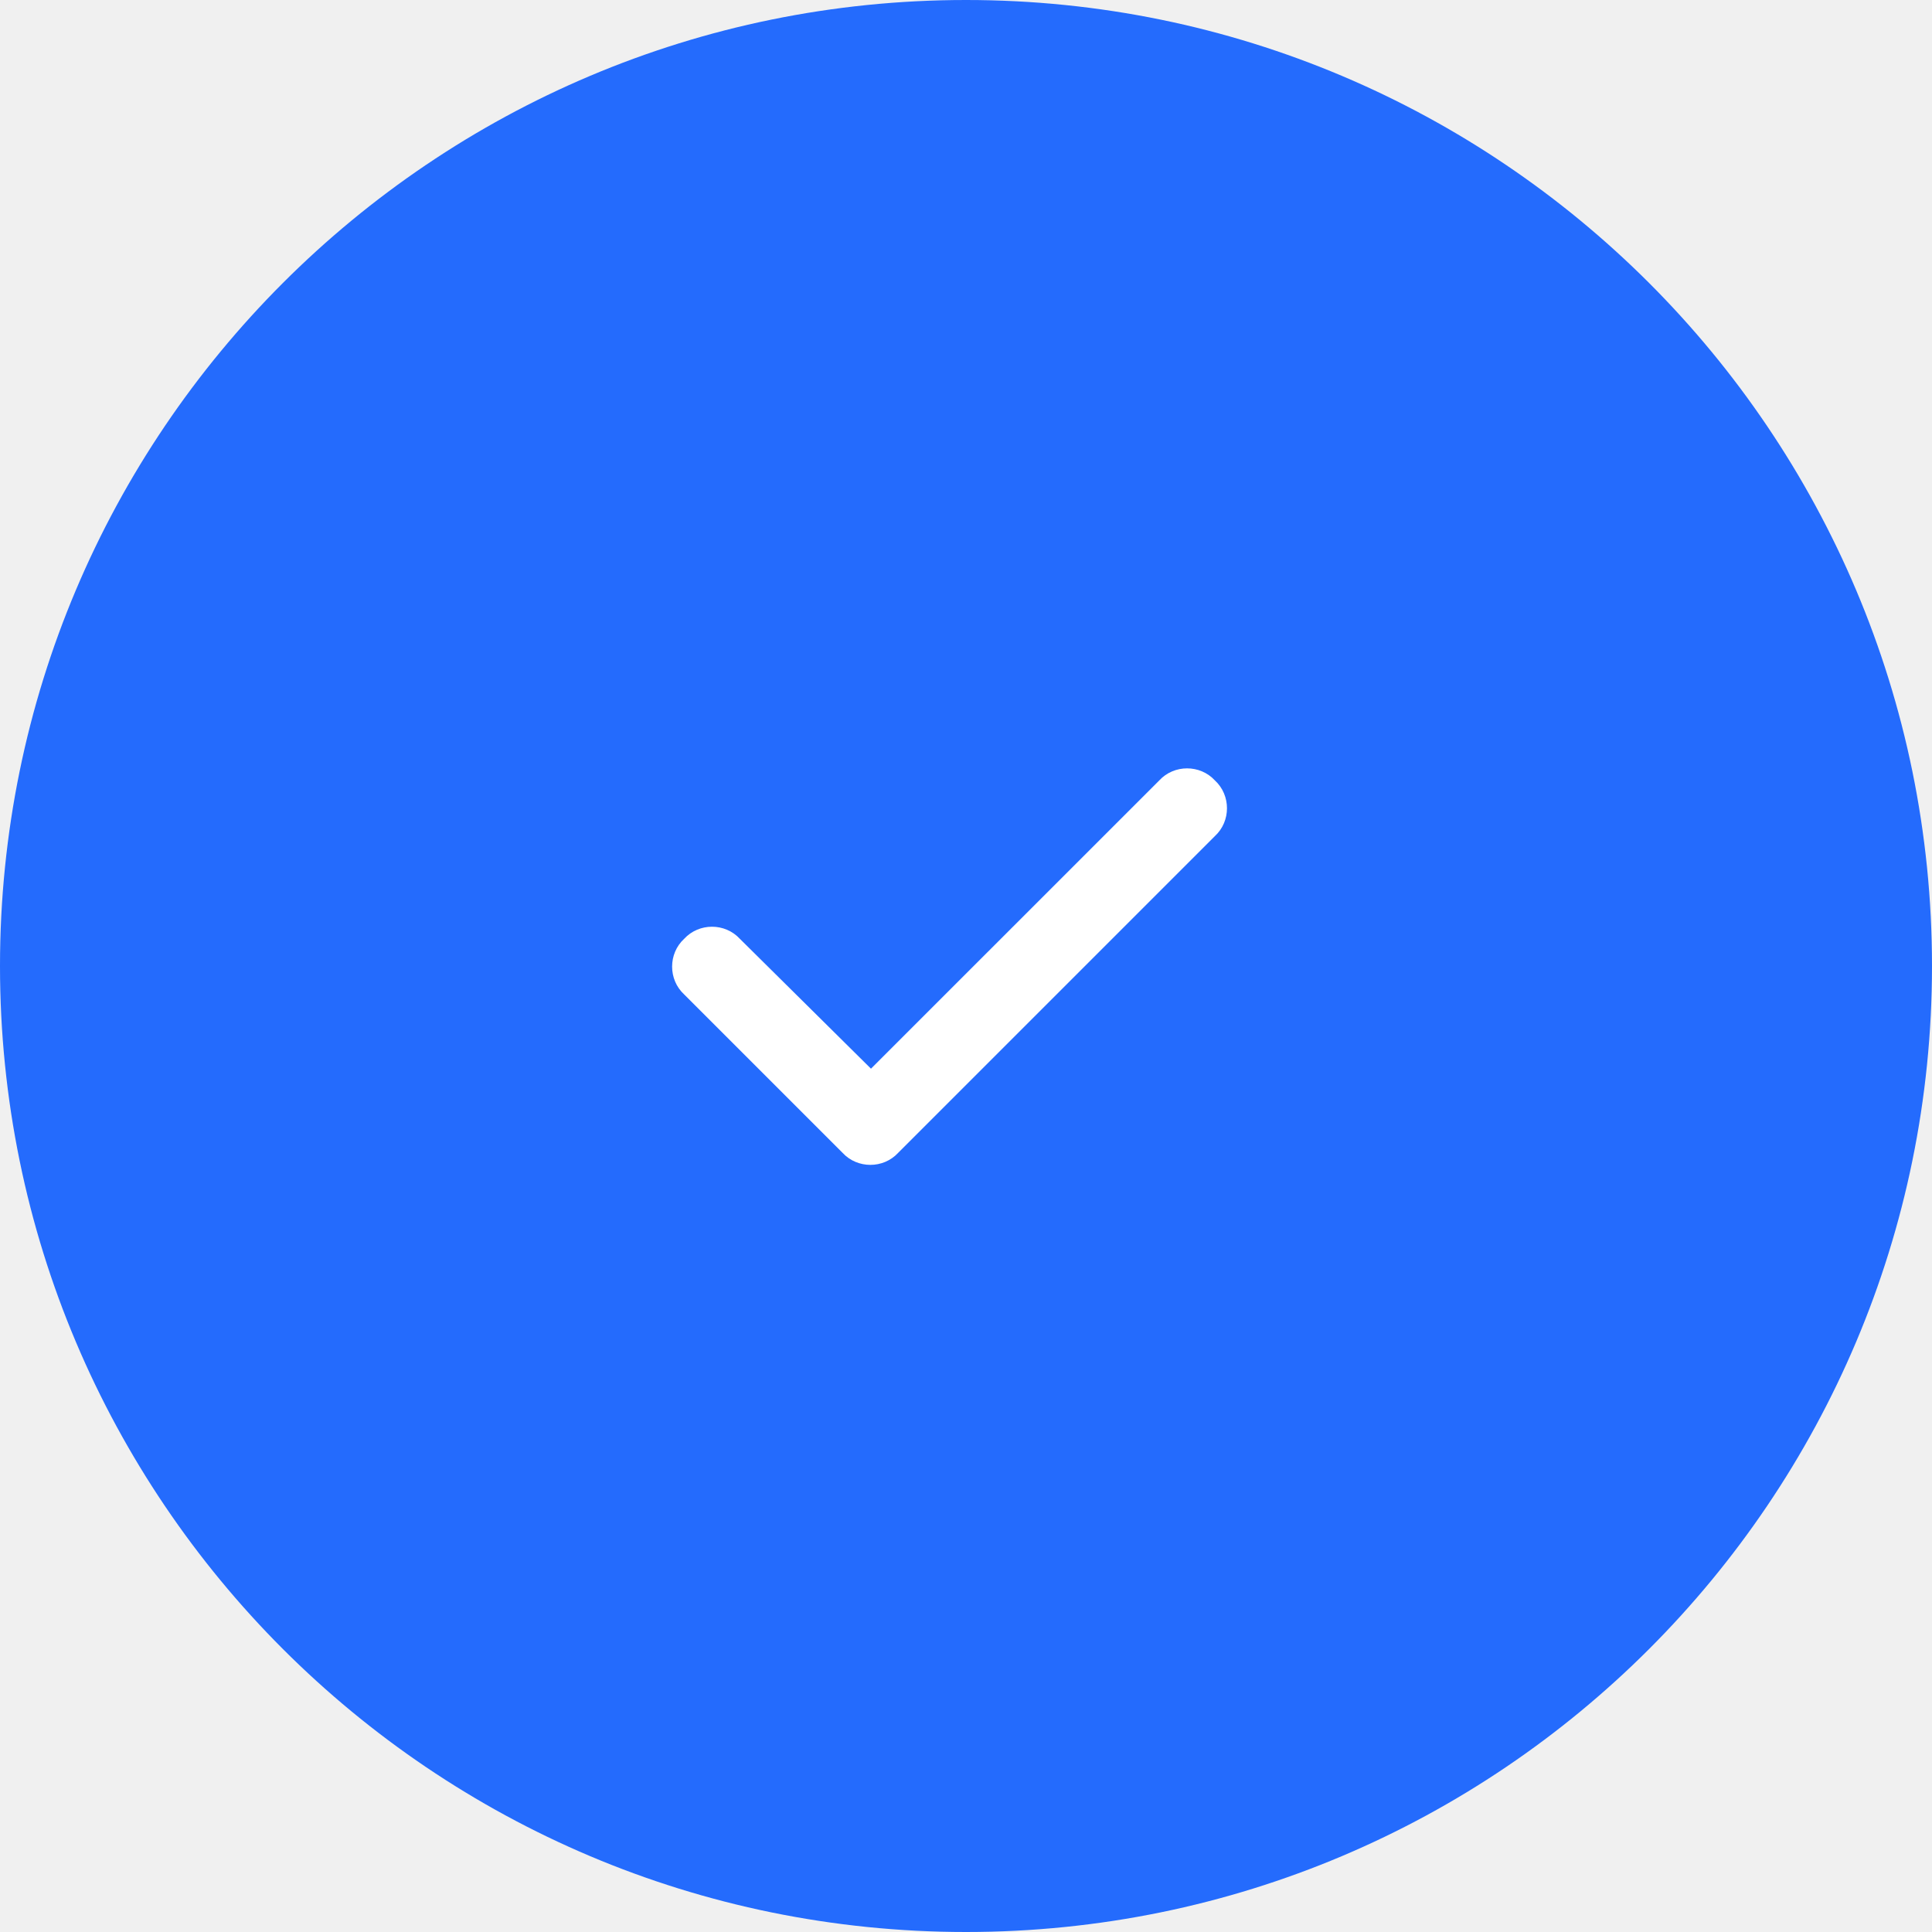
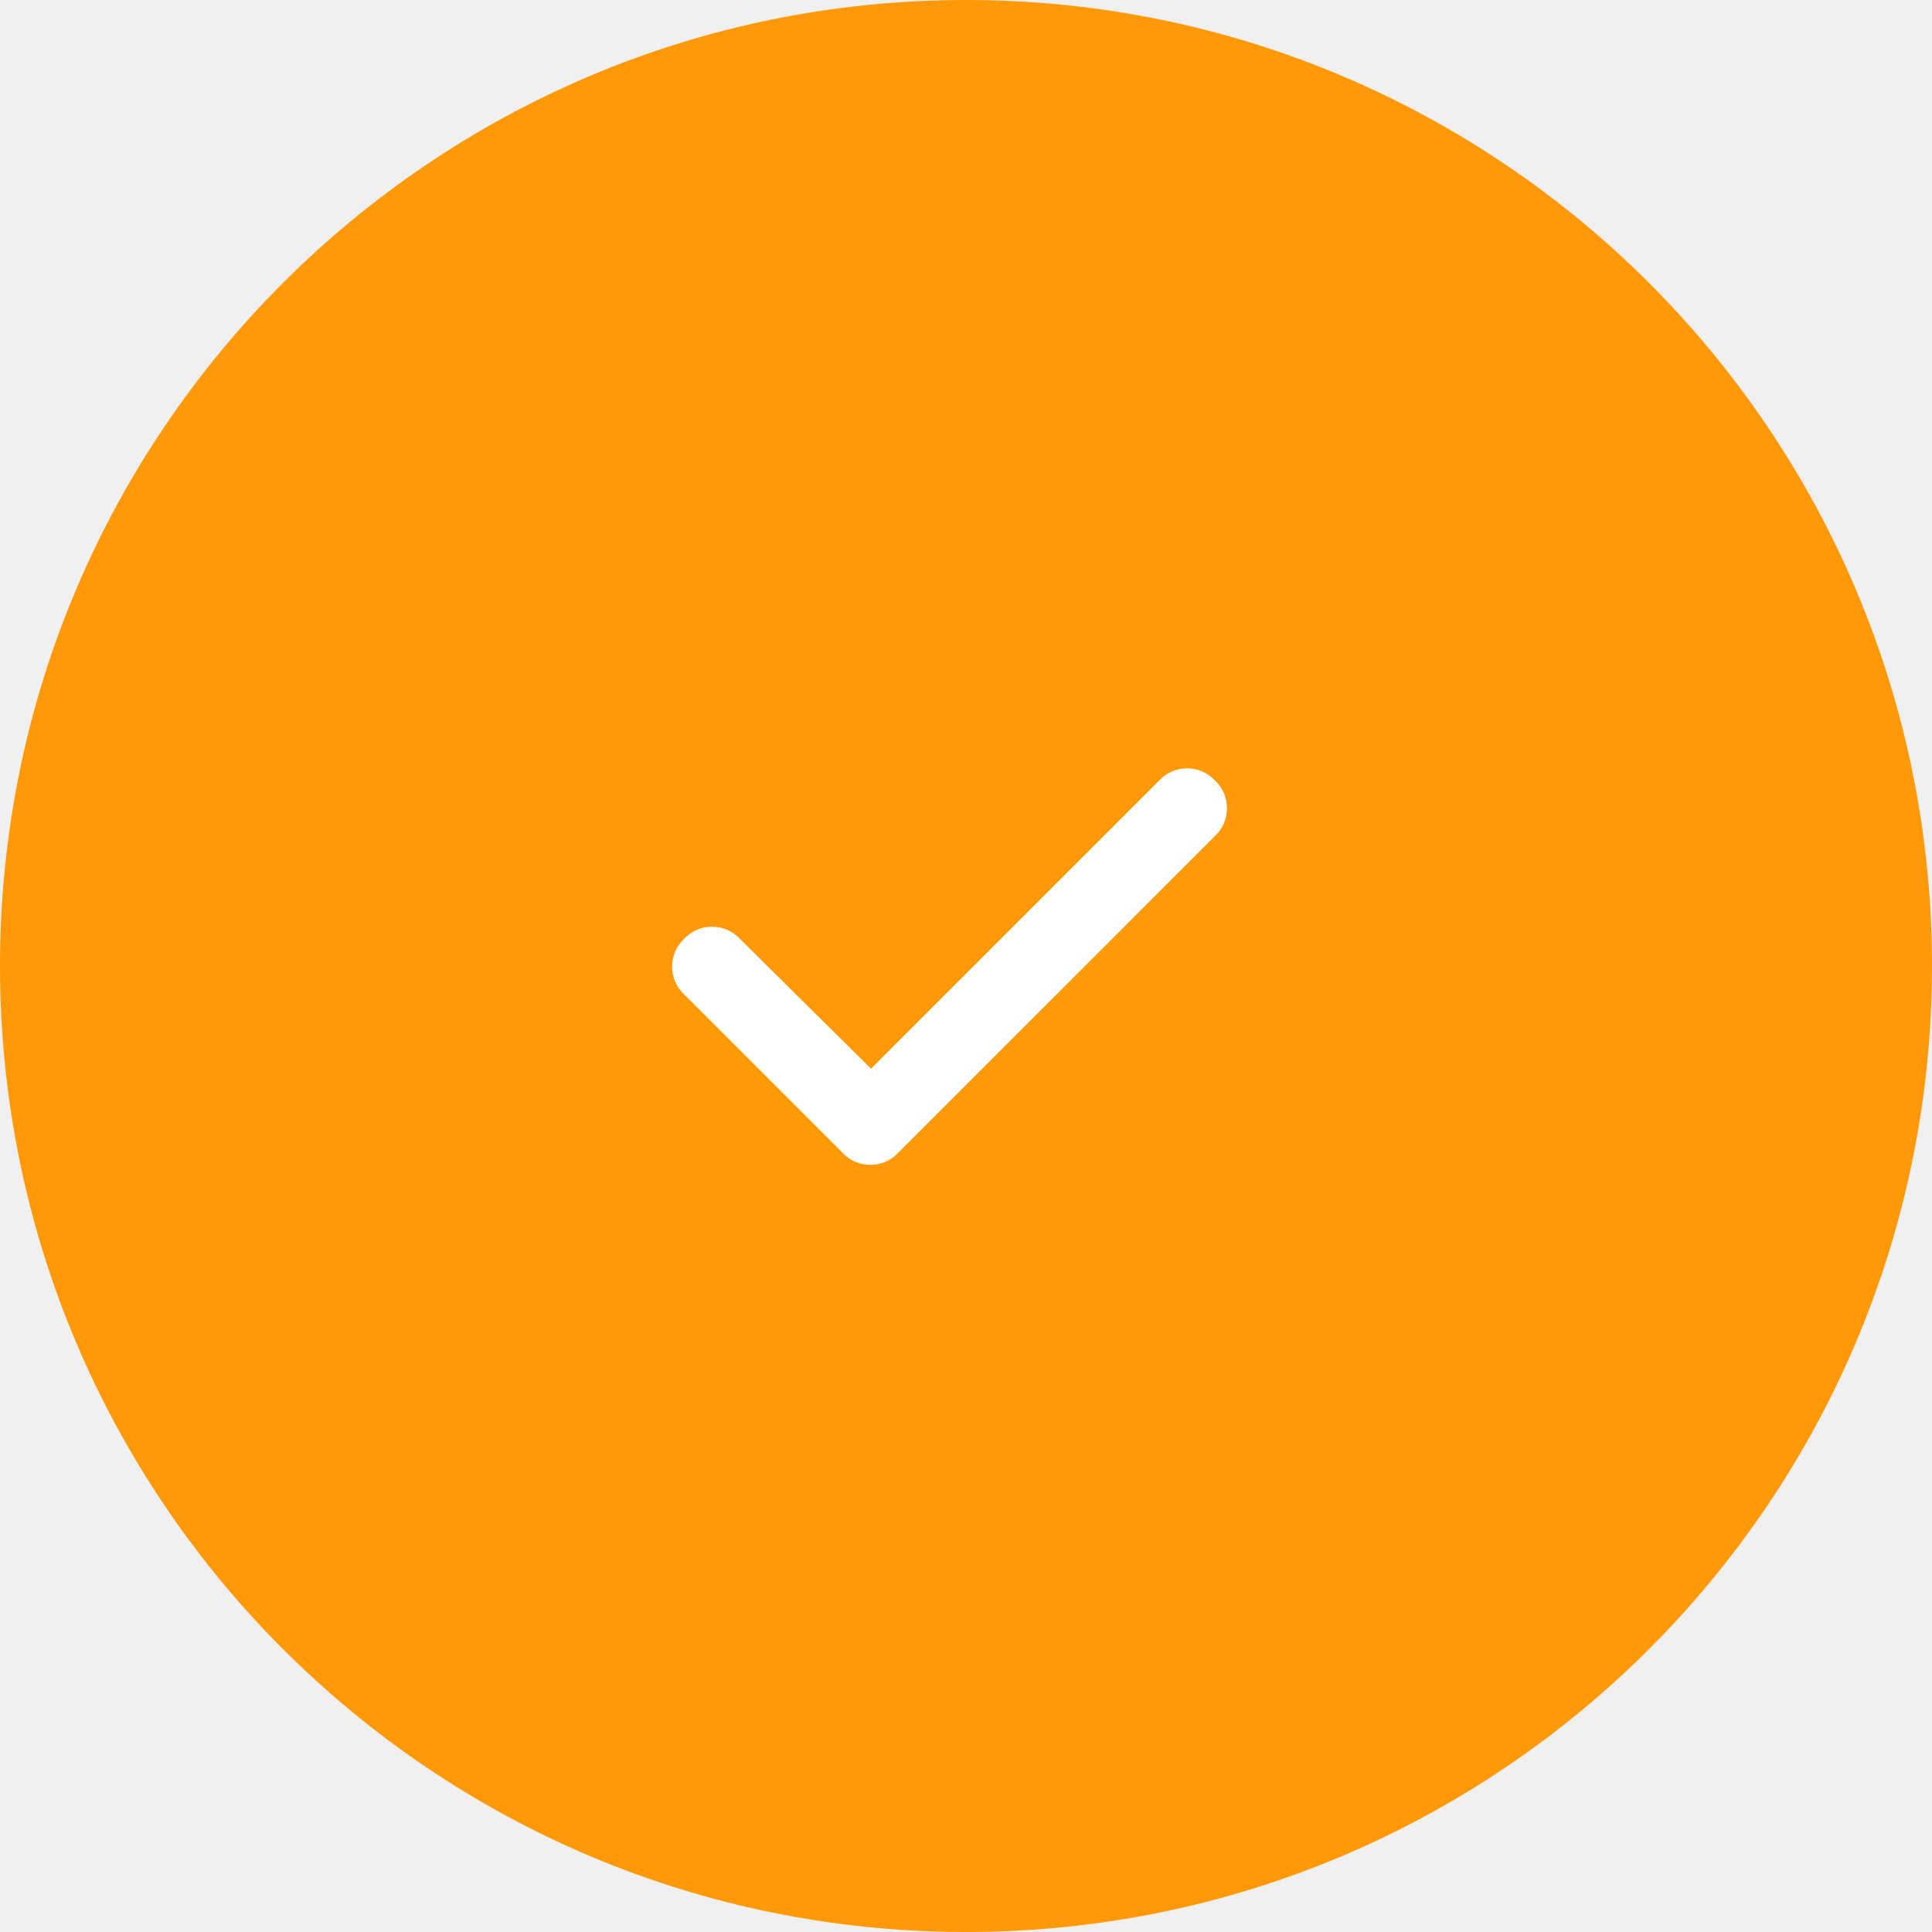
<svg xmlns="http://www.w3.org/2000/svg" width="61" height="61" viewBox="0 0 61 61" fill="none">
-   <rect width="61" height="61" rx="30.5" fill="#246BFD" />
+   <rect width="61" height="61" rx="30.5" fill="#ff9908" />
  <path d="M38.359 24.641C38.867 25.109 38.867 25.93 38.359 26.398L28.359 36.398C27.891 36.906 27.07 36.906 26.602 36.398L21.602 31.398C21.094 30.93 21.094 30.109 21.602 29.641C22.07 29.133 22.891 29.133 23.359 29.641L27.5 33.742L36.602 24.641C37.07 24.133 37.891 24.133 38.359 24.641Z" fill="white" />
</svg>
